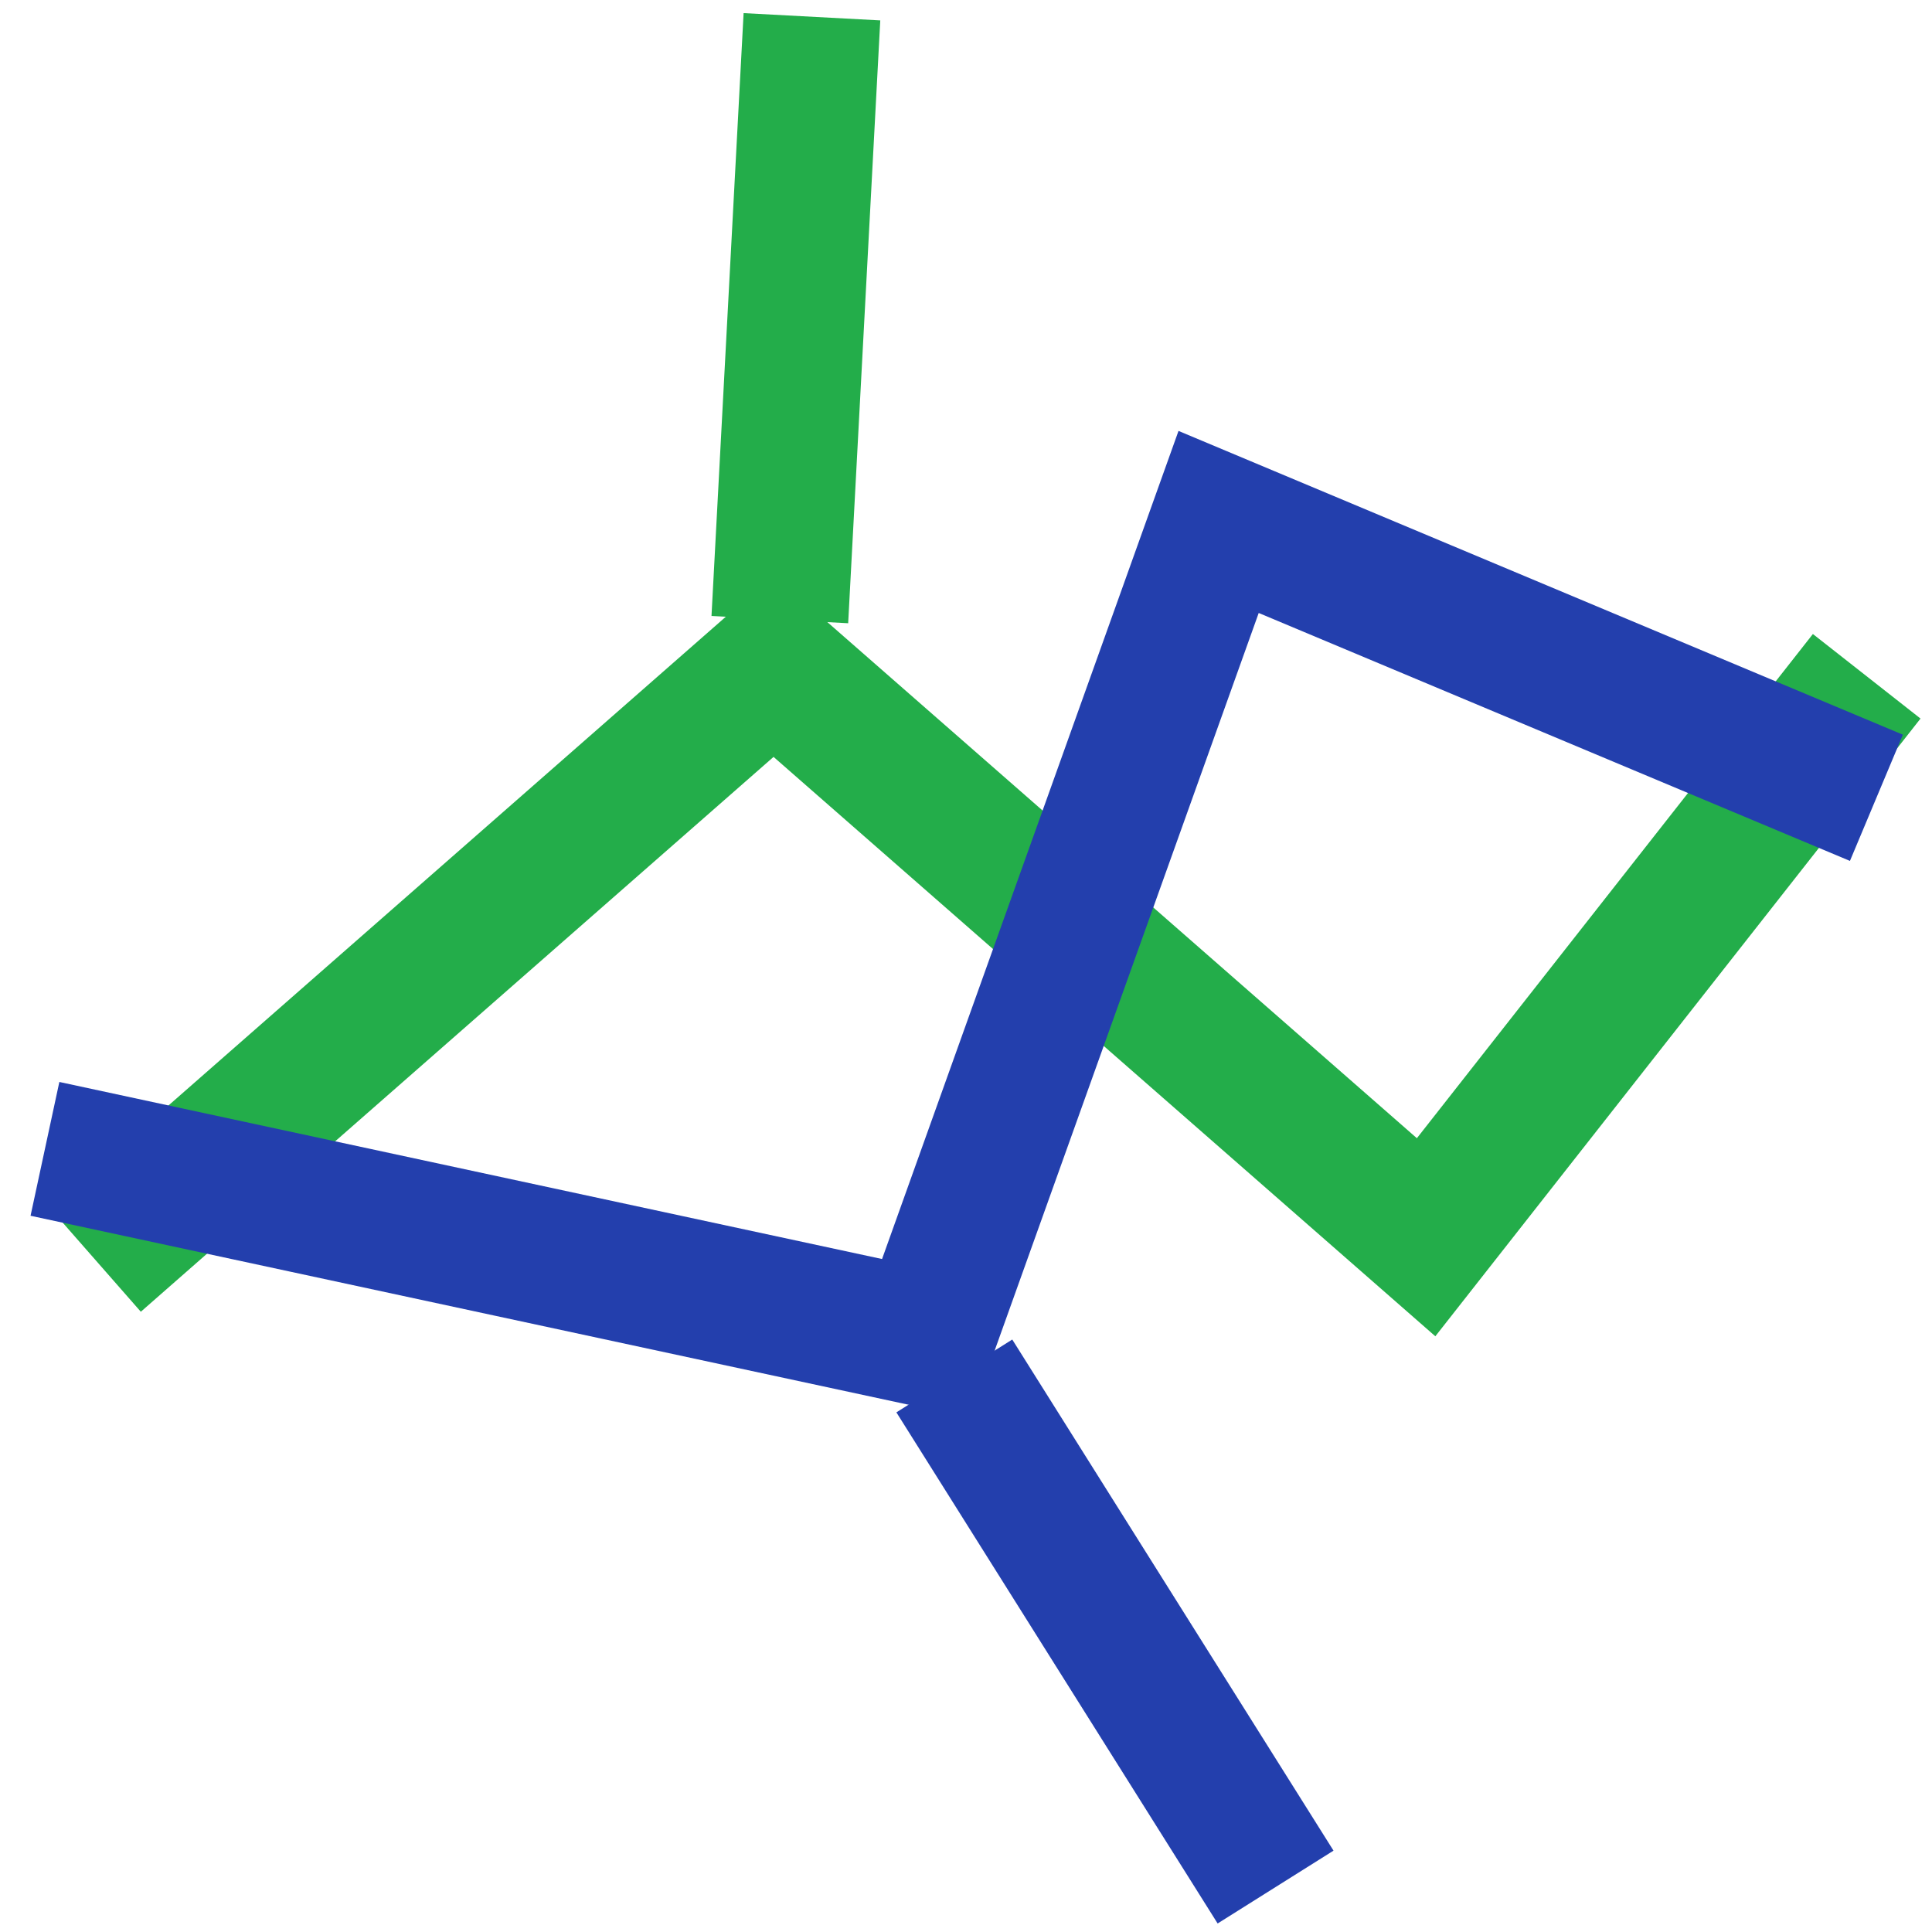
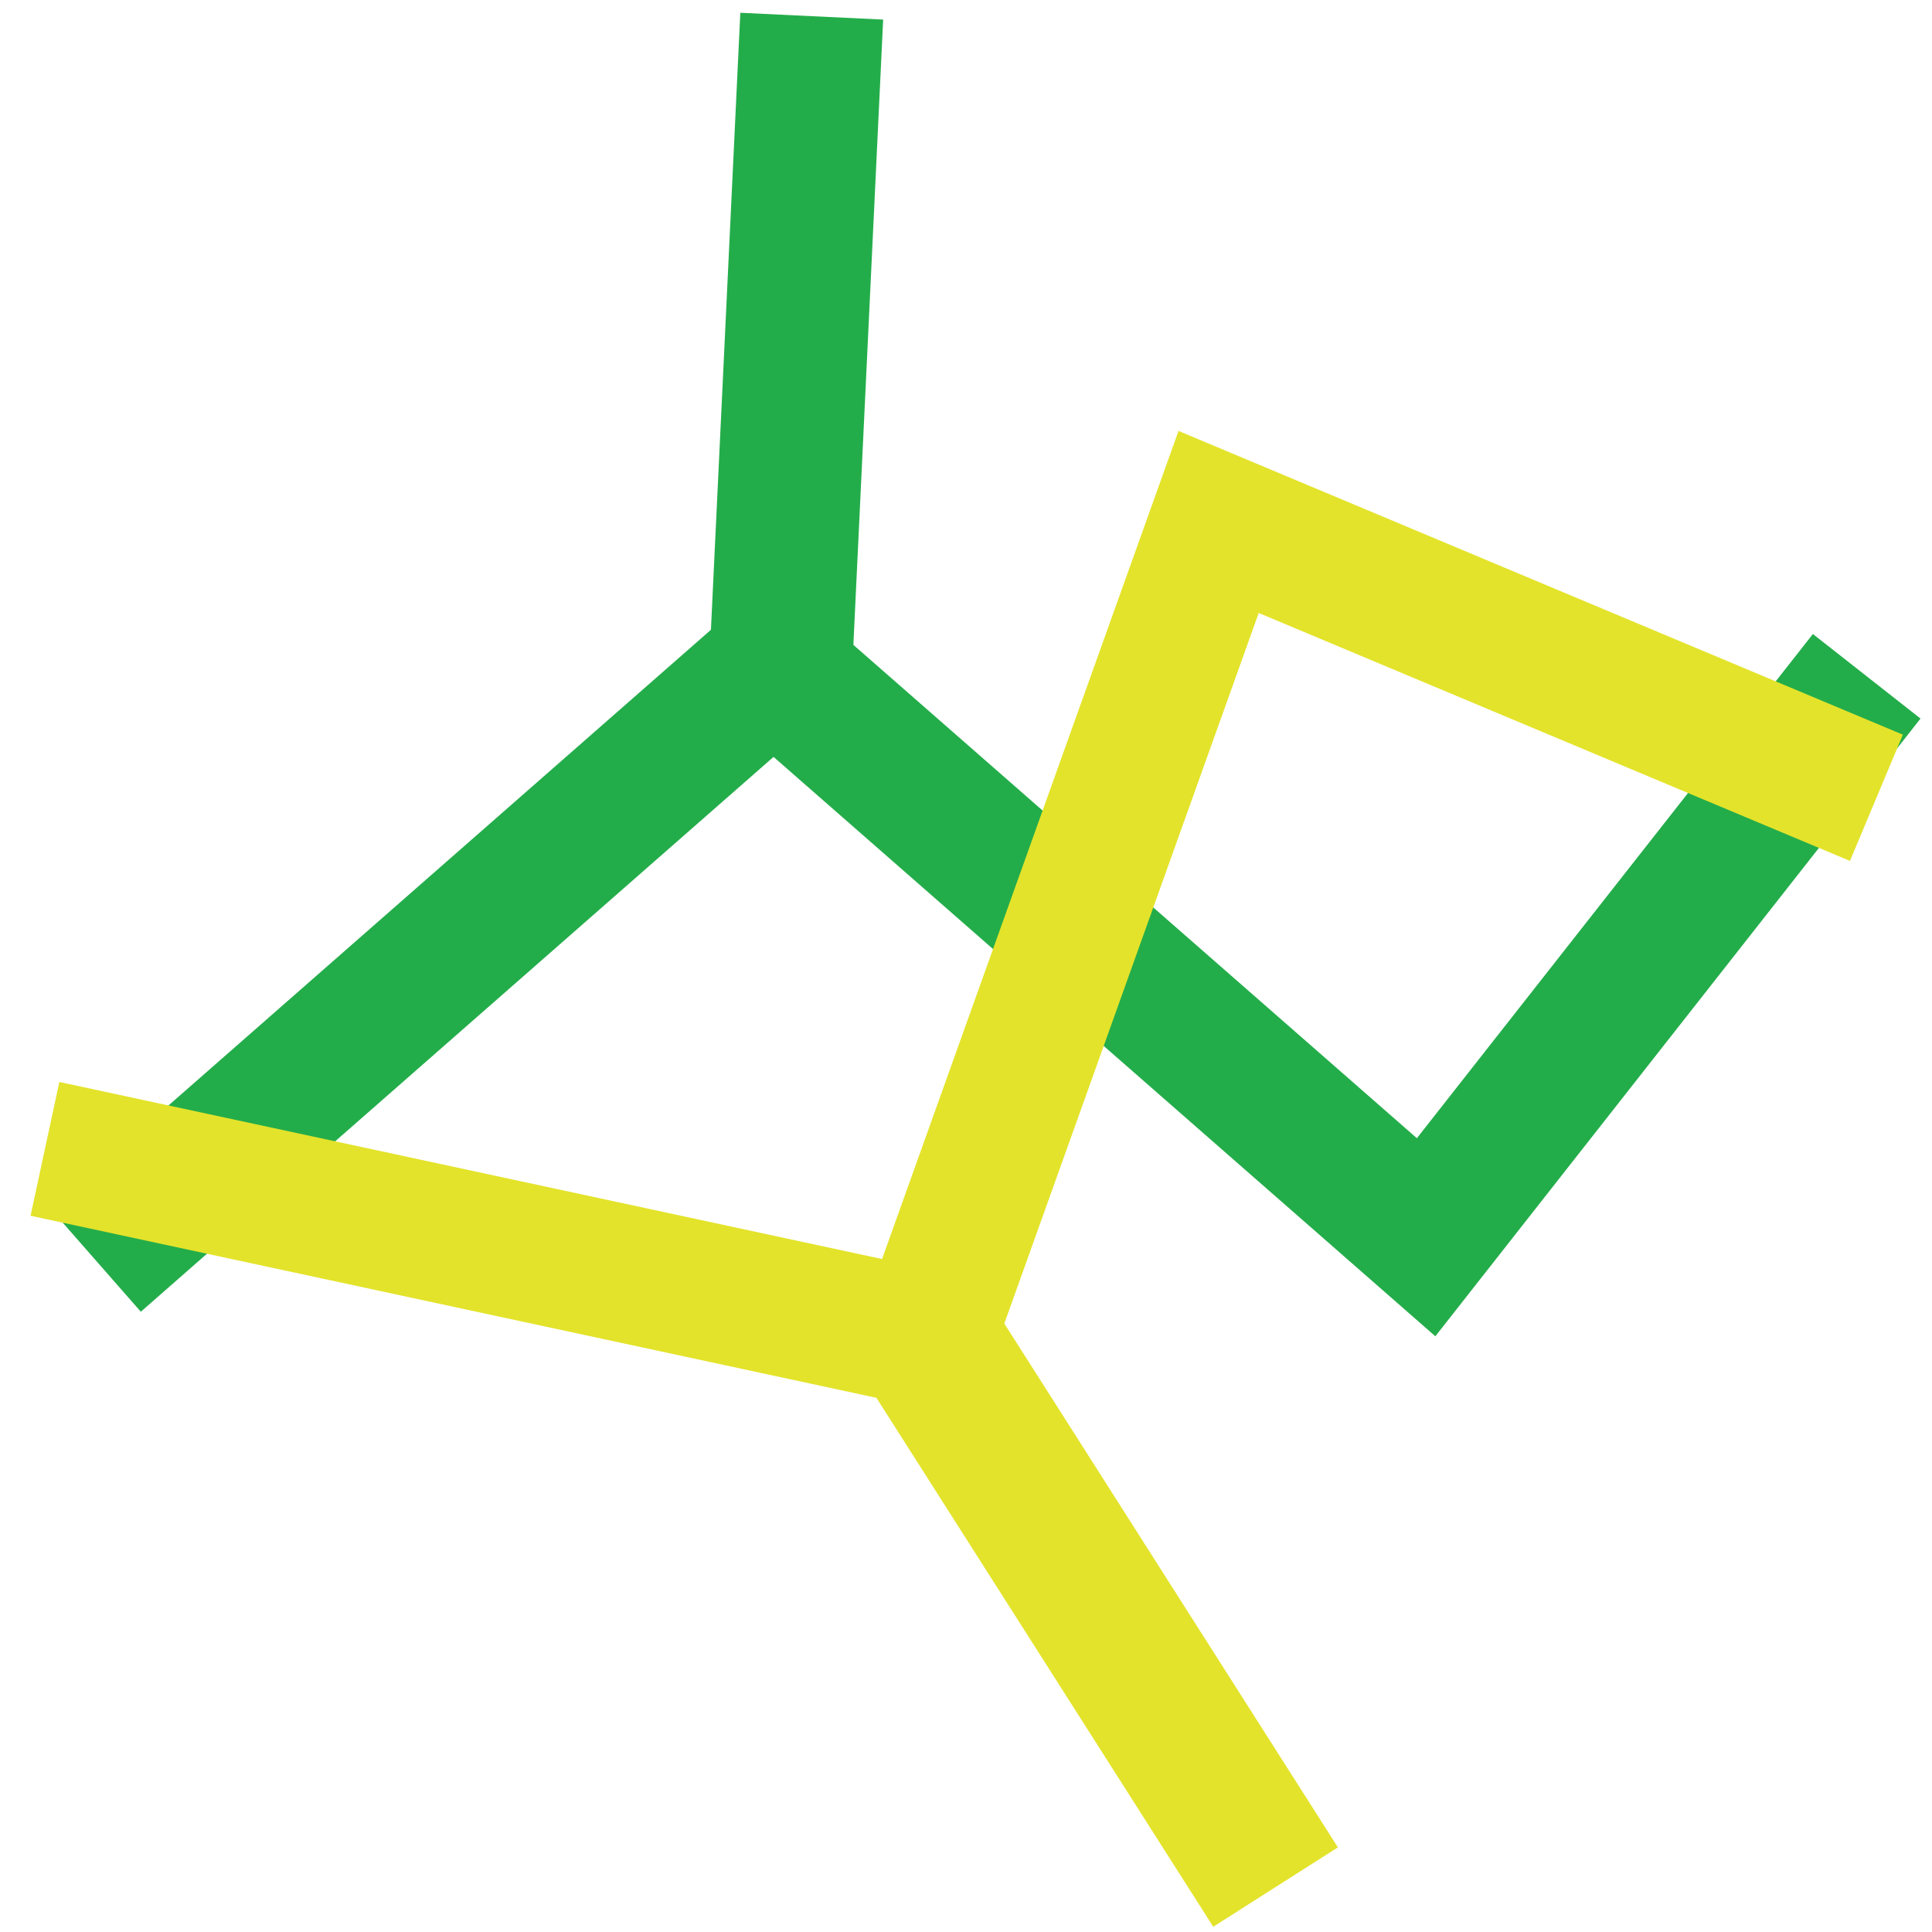
<svg xmlns="http://www.w3.org/2000/svg" id="svg2160" height="48" width="48" version="1.1">
  <defs id="defs2162">
    <marker style="overflow:visible" id="TriangleOutS" refX="0" refY="0" orient="auto">
      <path transform="scale(0.2,0.2)" style="fill-rule:evenodd;stroke:#000000;stroke-width:1pt;marker-start:none" d="m 5.77,0 -8.65,5 0,-10 8.65,5 z" id="path3674" />
    </marker>
    <marker style="overflow:visible" id="TriangleOutL" refX="0" refY="0" orient="auto">
      <path transform="scale(0.8,0.8)" style="fill-rule:evenodd;stroke:#000000;stroke-width:1pt;marker-start:none" d="m 5.77,0 -8.65,5 0,-10 8.65,5 z" id="path3680" />
    </marker>
  </defs>
  <g id="layer1" transform="translate(0,32)">
    <g style="fill:none;stroke:#23ad4a;stroke-width:1.205;stroke-miterlimit:4;stroke-opacity:1;stroke-dasharray:none" transform="matrix(2.81866,0.1352245,-0.1352245,2.81866,-40.2672,-59.88416)" id="g3025">
      <path style="stroke-linecap:butt;stroke-linejoin:miter;stroke-width:1.205;stroke-miterlimit:4;stroke-dasharray:none" d="m 16.1,20.229 5.71,-5.513 5.98,4.749 3.638,-5.119" id="path3021" />
-       <path style="stroke-linecap:butt;stroke-linejoin:miter;stroke-width:1.205;stroke-miterlimit:4;stroke-dasharray:none" d="M 21.874,8.991 21.846,14.306" id="path3023" />
+       <path style="stroke-width:1.259;stroke-linecap:butt;stroke-linejoin:miter;stroke-miterlimit:4;stroke-dasharray:none" d="m 21.872,8.986 0.002,5.866" id="path3023" />
    </g>
-     <g style="fill:none;stroke:#233fad;stroke-width:1.205;stroke-miterlimit:4;stroke-opacity:1;stroke-dasharray:none" transform="matrix(2.397057,-1.489045,-1.489045,-2.397057,-7.353991,69.00693)" id="g2074">
-       <path style="stroke-linecap:butt;stroke-linejoin:miter;stroke-width:1.205;stroke-miterlimit:4;stroke-dasharray:none" d="m 16.1,20.229 5.71,-5.513 5.98,4.749 3.638,-5.119" id="path2076" />
-       <path style="stroke-linecap:butt;stroke-linejoin:miter;stroke-width:1.205;stroke-miterlimit:4;stroke-dasharray:none" d="M 21.874,8.991 21.846,14.306" id="path2078" />
+     <g style="fill:none;stroke:#e3e32b;stroke-width:1.205;stroke-miterlimit:4;stroke-opacity:1;stroke-dasharray:none" transform="matrix(2.397057,-1.489045,-1.489045,-2.397057,-7.353991,69.00693)" id="g2074">
+       <path style="stroke-linecap:butt;stroke-linejoin:miter;stroke-width:1.205;stroke-miterlimit:4;stroke-dasharray:none;stroke:#e3e32b;stroke-opacity:1" d="m 16.1,20.229 5.71,-5.513 5.98,4.749 3.638,-5.119" id="path2076" />
+       <path style="stroke:#e3e32b;stroke-width:1.301;stroke-linecap:butt;stroke-linejoin:miter;stroke-miterlimit:4;stroke-dasharray:none;stroke-opacity:1" d="M 21.874,8.991 21.81,14.716" id="path2078" />
    </g>
  </g>
</svg>
